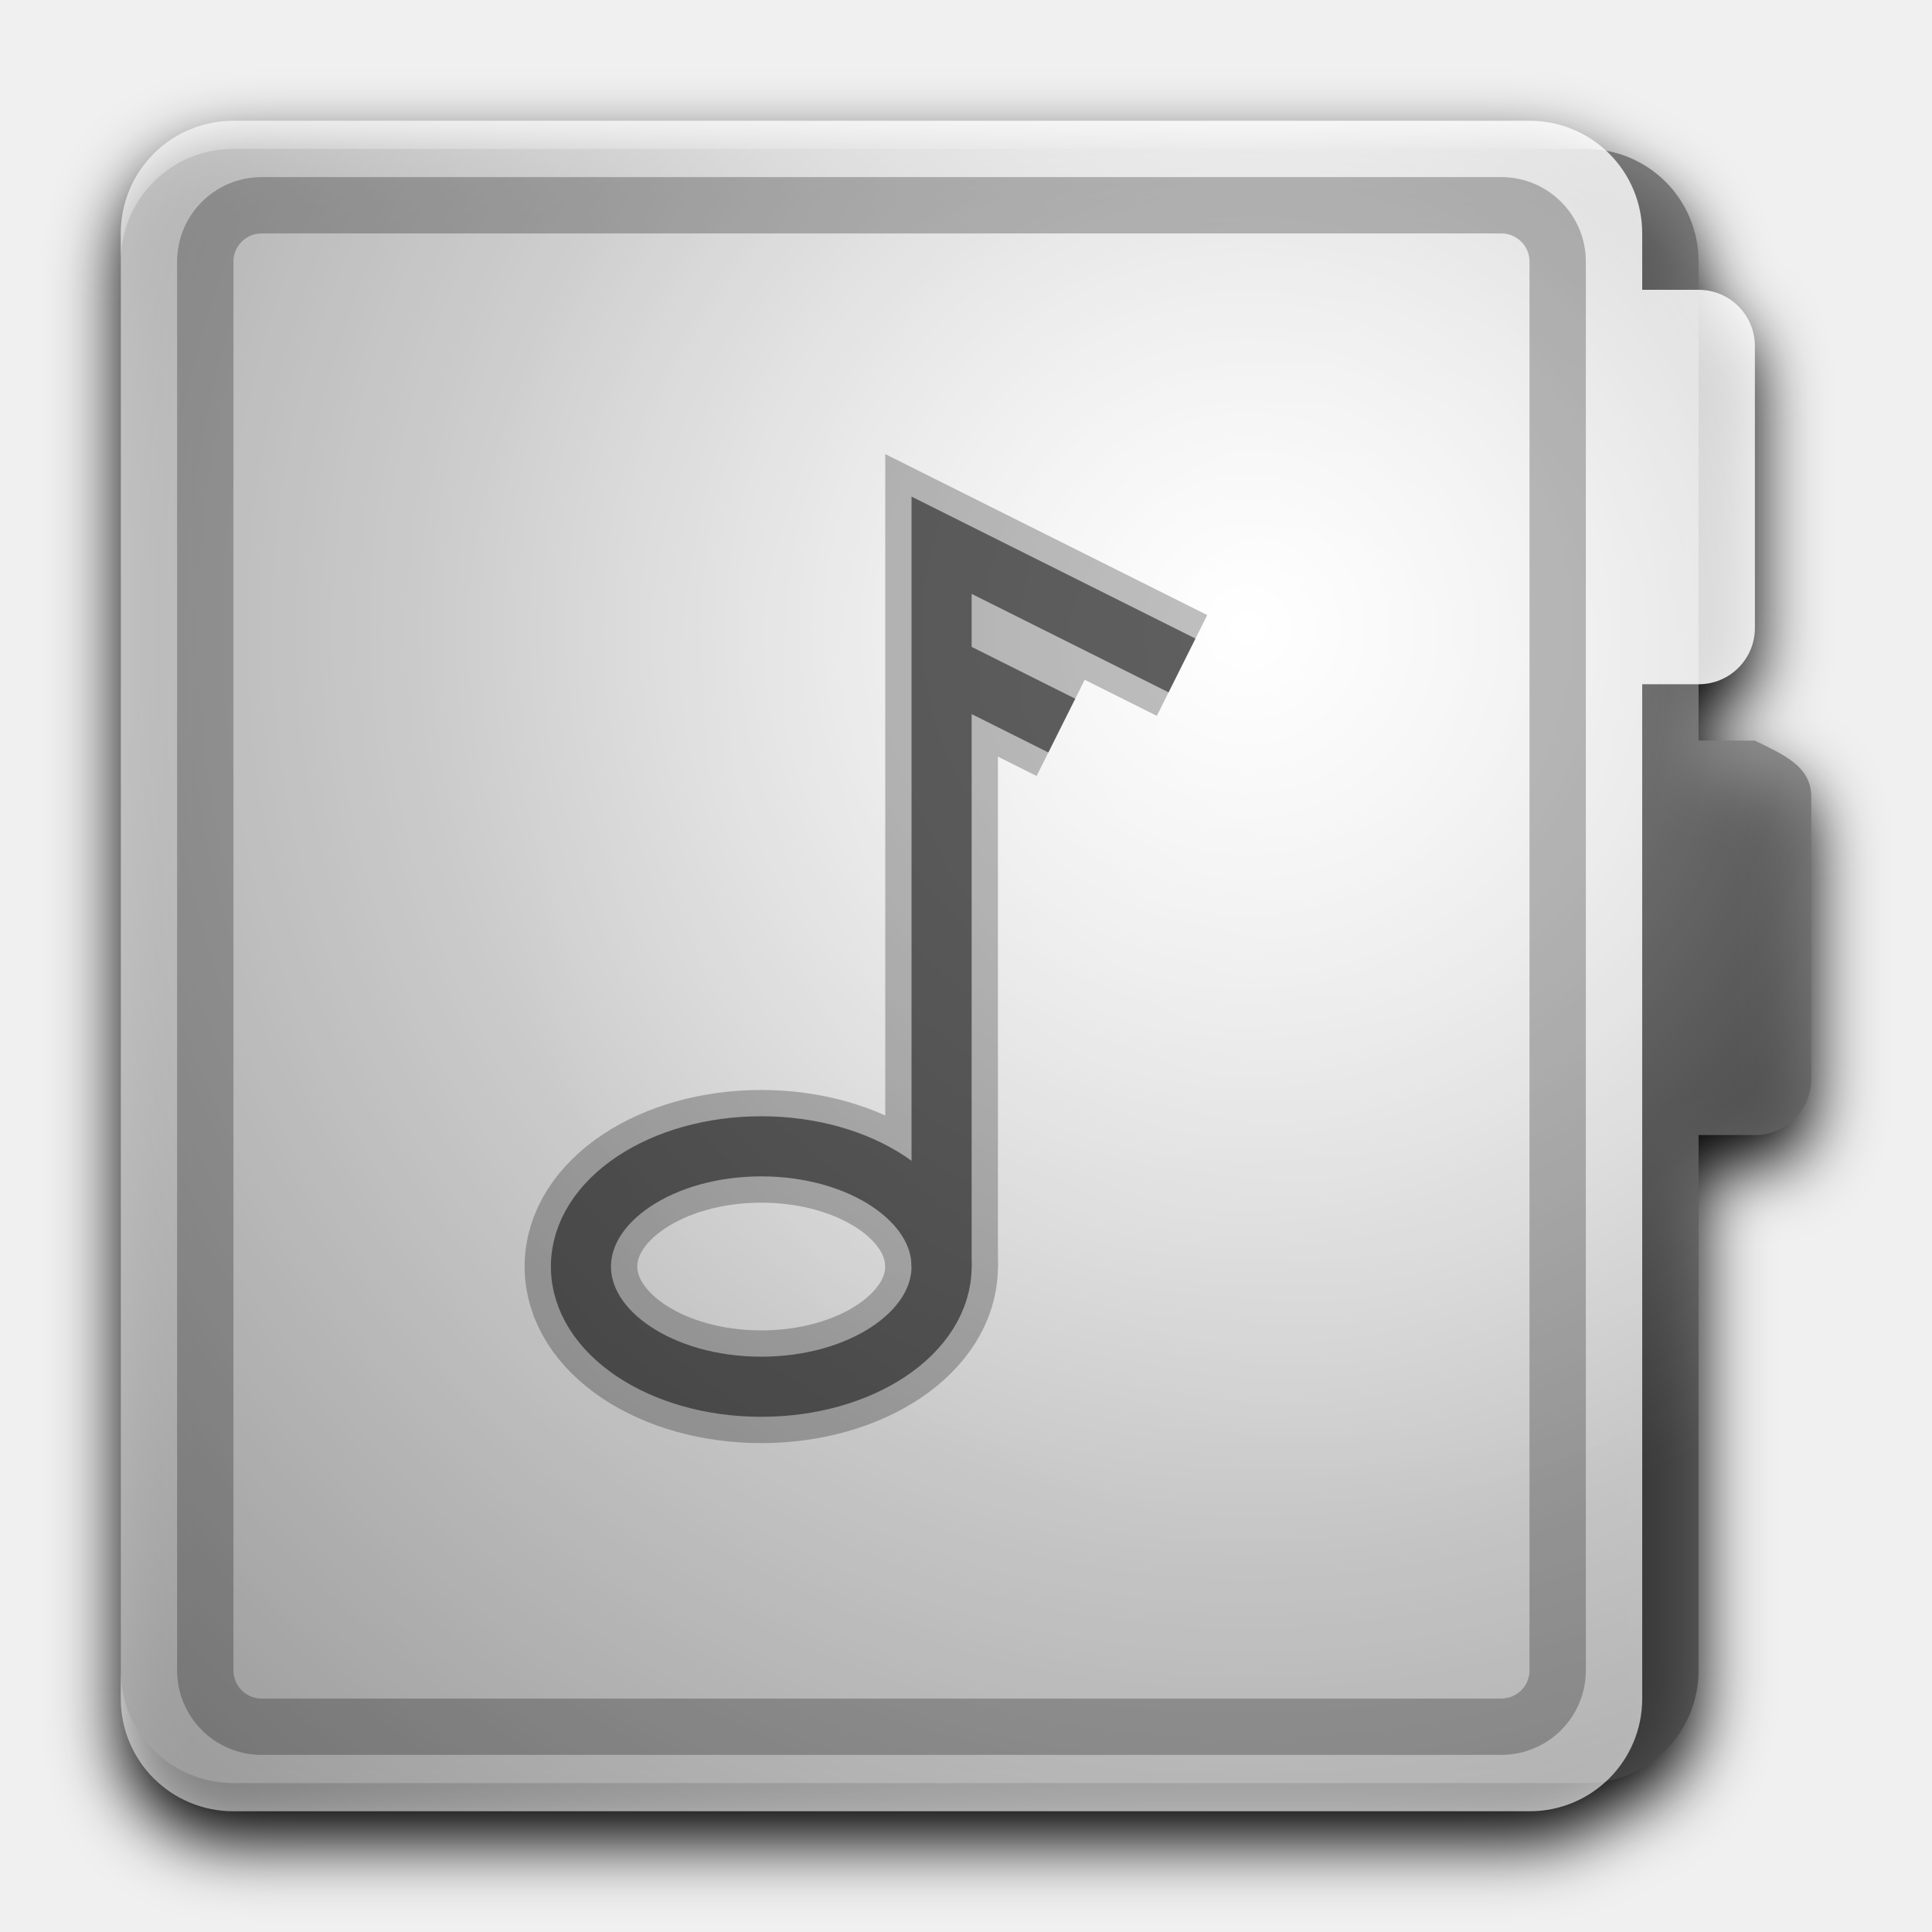
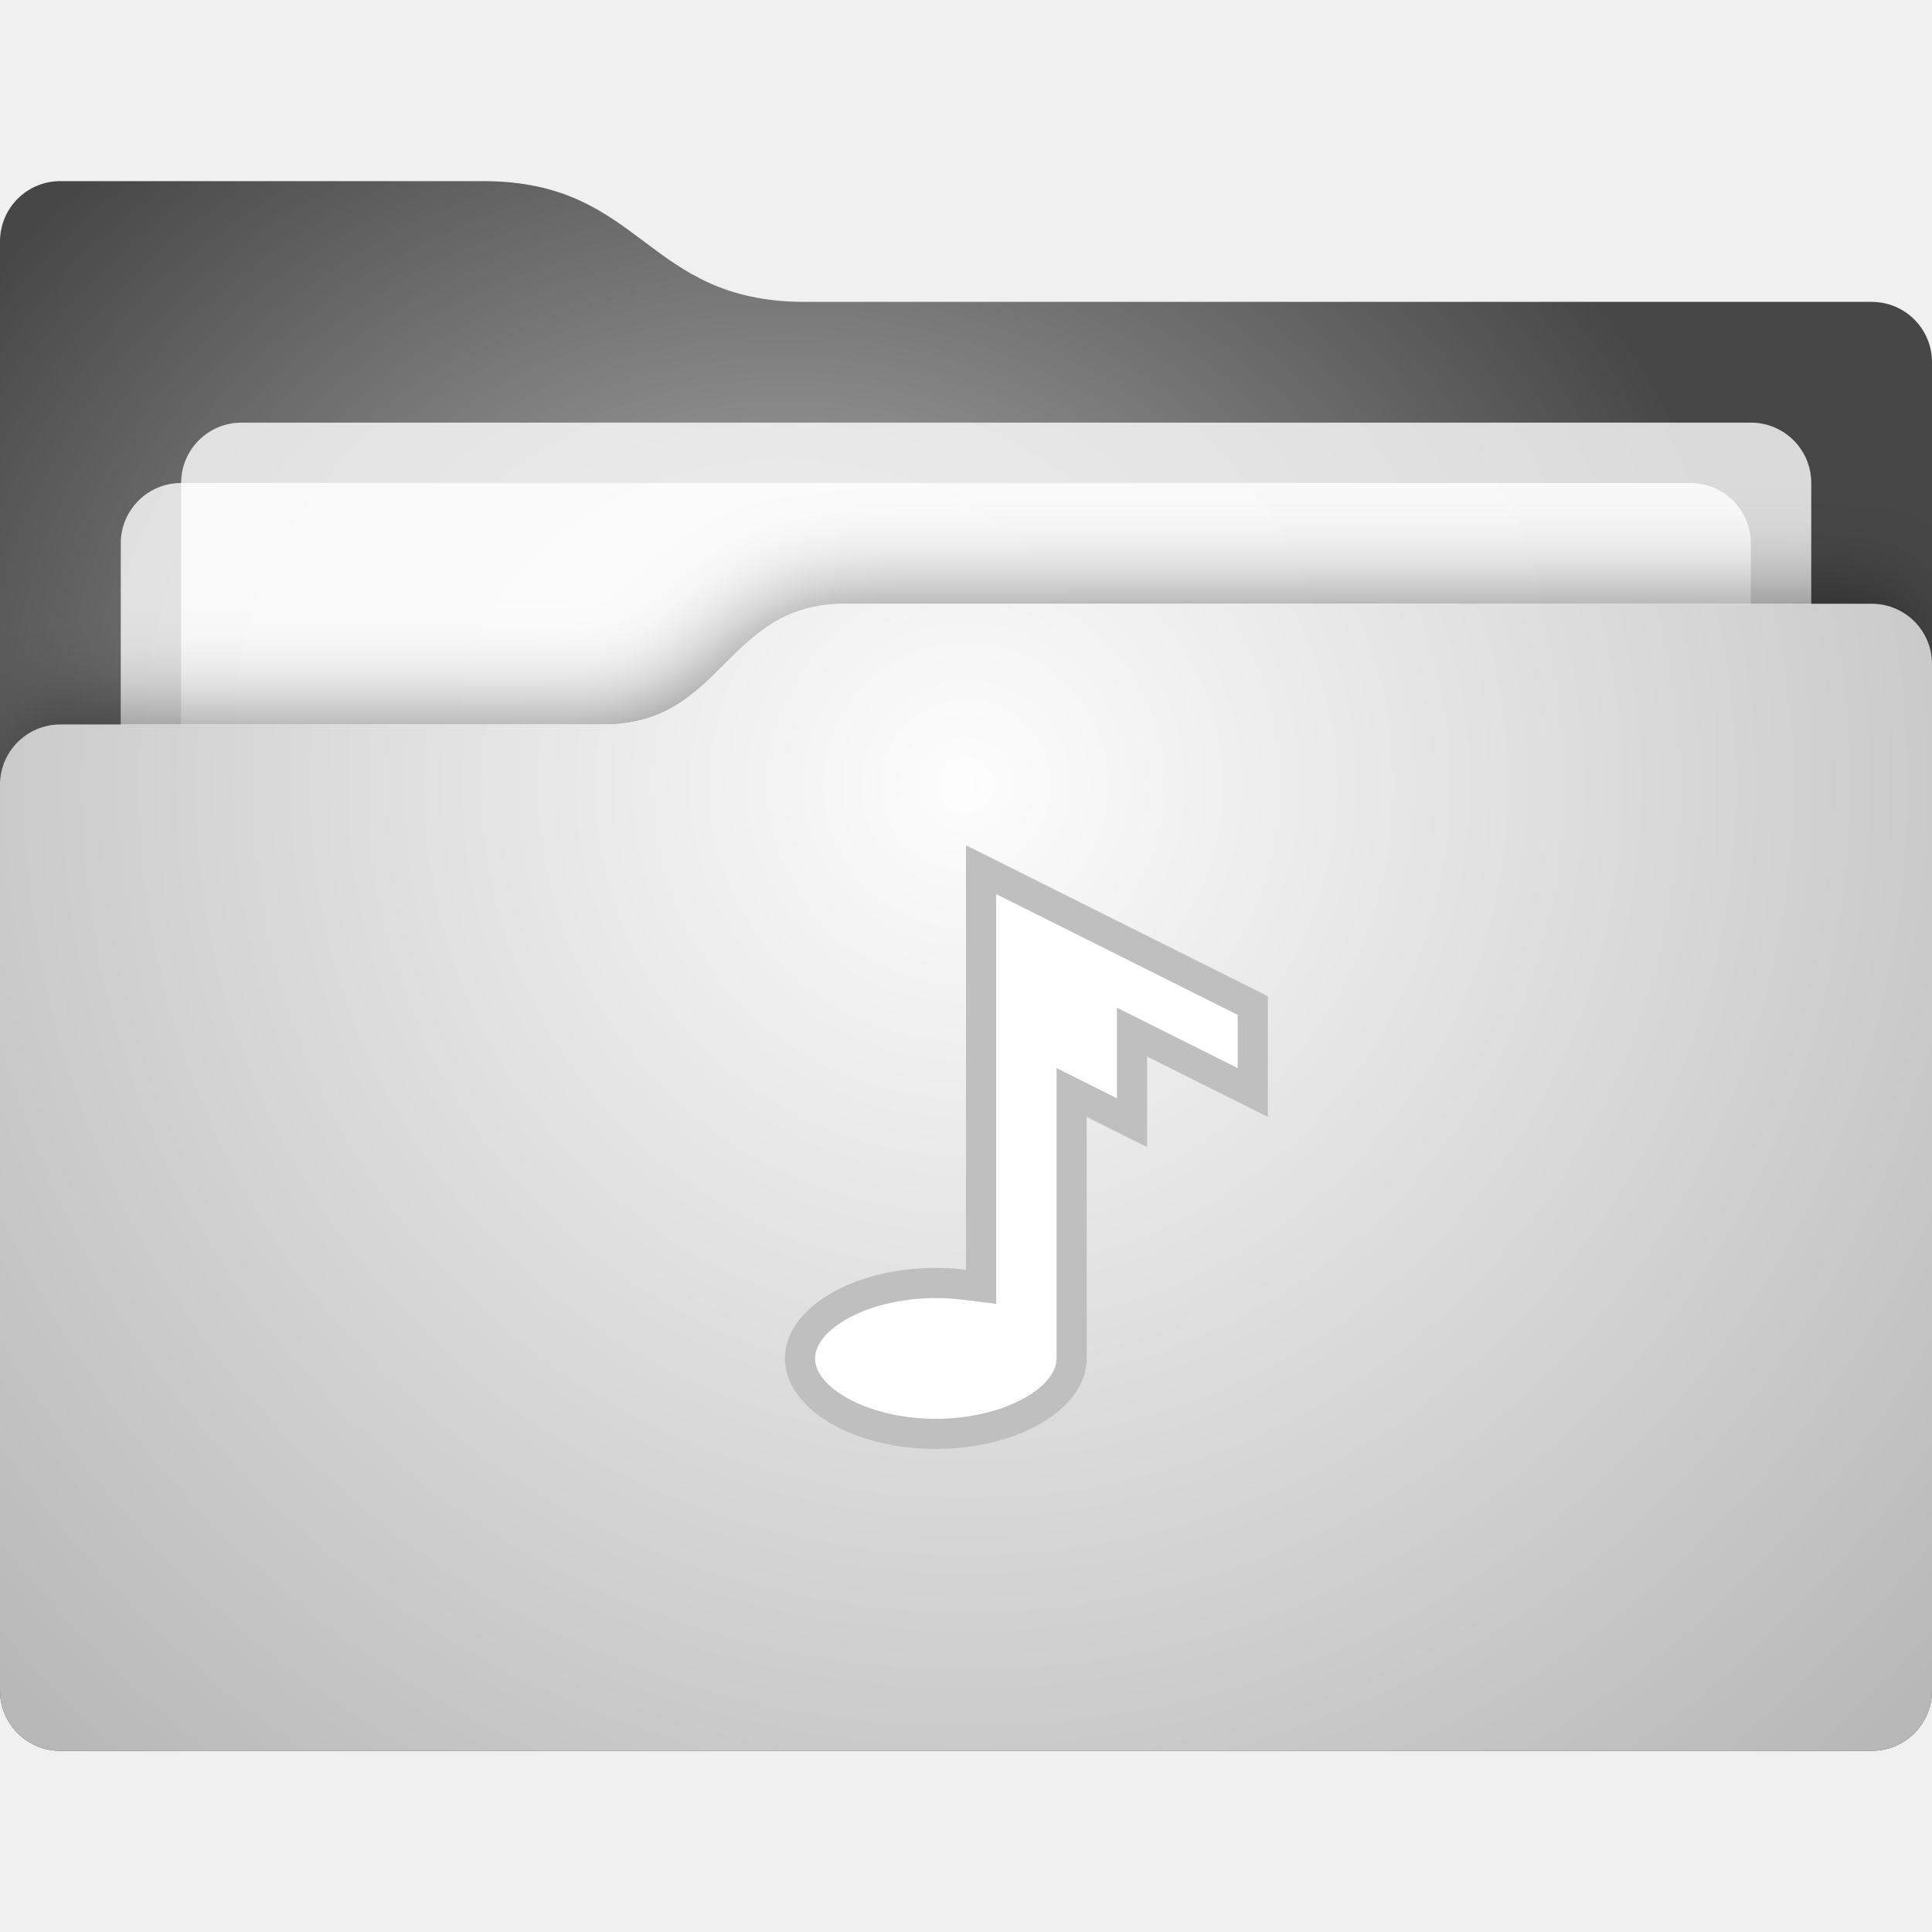
<svg xmlns="http://www.w3.org/2000/svg" xmlns:xlink="http://www.w3.org/1999/xlink" width="128" height="128" id="svg2" version="1.1">
  <defs id="defs4">
-     <linearGradient id="linearGradient4965">
-       <stop style="stop-color:#ffffff;stop-opacity:1;" offset="0" id="stop4967" />
-       <stop style="stop-color:#ffffff;stop-opacity:0.459;" offset="1" id="stop4969" />
+     <linearGradient id="linearGradient3785-6">
+       <stop style="stop-color:#ffffff;stop-opacity:1;" offset="0" id="stop3787-4" />
+       <stop style="stop-color:#d6d6d6;stop-opacity:1;" offset="1" id="stop3789-3" />
    </linearGradient>
-     <linearGradient id="linearGradient4787">
-       <stop style="stop-color:#ffffff;stop-opacity:1;" offset="0" id="stop4789" />
-       <stop style="stop-color:#ffffff;stop-opacity:0;" offset="1" id="stop4791" />
+     <linearGradient id="linearGradient3802-3">
+       <stop style="stop-color:#ffc475;stop-opacity:1;" offset="0" id="stop3804-4" />
+       <stop style="stop-color:#ff004a;stop-opacity:1;" offset="1" id="stop3806-1" />
    </linearGradient>
-     <linearGradient id="linearGradient4599">
-       <stop style="stop-color:#000000;stop-opacity:1;" offset="0" id="stop4601" />
-       <stop style="stop-color:#000000;stop-opacity:0;" offset="1" id="stop4603" />
+     <radialGradient xlink:href="#linearGradient3802-3" id="radialGradient3852" cx="153.6" cy="1046.224" fx="153.6" fy="1046.224" r="7.5" gradientTransform="matrix(1.666665,-3.5764157e-7,3.5147543e-7,1.599988,-101.0006,-626.5843)" gradientUnits="userSpaceOnUse" />
+     <linearGradient id="linearGradient3802-3-5">
+       <stop style="stop-color:#ffc475;stop-opacity:1;" offset="0" id="stop3804-4-7" />
+       <stop style="stop-color:#ff004a;stop-opacity:1;" offset="1" id="stop3806-1-0" />
    </linearGradient>
-     <linearGradient id="linearGradient4264">
-       <stop style="stop-color:#e7ad87;stop-opacity:1;" offset="0" id="stop4266" />
-       <stop style="stop-color:#ea7a2e;stop-opacity:1;" offset="1" id="stop4268" />
+     <linearGradient id="linearGradient3785-0-1">
+       <stop style="stop-color:#ffffff;stop-opacity:1;" offset="0" id="stop3787-7-8" />
+       <stop style="stop-color:#d6d6d6;stop-opacity:1;" offset="1" id="stop3789-1-7" />
    </linearGradient>
-     <linearGradient id="linearGradient4258">
-       <stop id="stop4260" offset="0" style="stop-color:#ff671d;stop-opacity:1;" />
-       <stop id="stop4262" offset="1" style="stop-color:#c95000;stop-opacity:1;" />
-     </linearGradient>
-     <linearGradient id="linearGradient4234">
-       <stop style="stop-color:#ca4200;stop-opacity:1;" offset="0" id="stop4236" />
-       <stop style="stop-color:#692a00;stop-opacity:1;" offset="1" id="stop4238" />
-     </linearGradient>
-     <linearGradient id="linearGradient4411">
-       <stop style="stop-color:#ffffff;stop-opacity:1;" offset="0" id="stop4413" />
-       <stop style="stop-color:#ffffff;stop-opacity:0;" offset="1" id="stop4415" />
-     </linearGradient>
-     <linearGradient id="linearGradient4303">
-       <stop style="stop-color:#ffffff;stop-opacity:1;" offset="0" id="stop4305" />
-       <stop style="stop-color:#ffffff;stop-opacity:0;" offset="1" id="stop4307" />
-     </linearGradient>
-     <linearGradient id="linearGradient4216">
-       <stop style="stop-color:#ffffff;stop-opacity:1;" offset="0" id="stop4218" />
-       <stop style="stop-color:#8d8d8d;stop-opacity:1;" offset="1" id="stop4220" />
-     </linearGradient>
-     <linearGradient id="linearGradient3881">
-       <stop style="stop-color:#c4edff;stop-opacity:1;" offset="0" id="stop3883" />
-       <stop style="stop-color:#508aa3;stop-opacity:1;" offset="1" id="stop3885" />
-     </linearGradient>
-     <marker orient="auto" refY="0.0" refX="0.0" id="EmptyTriangleOutM" style="overflow:visible">
-       <path id="path3949" d="M 5.77,0.0 L -2.88,5.0 L -2.88,-5.0 L 5.77,0.0 z " style="fill-rule:evenodd;fill:#FFFFFF;stroke:#000000;stroke-width:1.0pt" transform="scale(0.4) translate(-4.5,0)" />
-     </marker>
-     <marker orient="auto" refY="0.0" refX="0.0" id="EmptyTriangleOutS" style="overflow:visible">
-       <path id="path3952" d="M 5.77,0.0 L -2.88,5.0 L -2.88,-5.0 L 5.77,0.0 z " style="fill-rule:evenodd;fill:#FFFFFF;stroke:#000000;stroke-width:1.0pt" transform="scale(0.2) translate(-3.0,0)" />
-     </marker>
-     <marker orient="auto" refY="0.0" refX="0.0" id="EmptyTriangleInS" style="overflow:visible">
-       <path id="path3943" d="M 5.77,0.0 L -2.88,5.0 L -2.88,-5.0 L 5.77,0.0 z " style="fill-rule:evenodd;fill:#FFFFFF;stroke:#000000;stroke-width:1.0pt" transform="scale(-0.2) translate(-3.0,0)" />
-     </marker>
-     <marker orient="auto" refY="0.0" refX="0.0" id="DiamondSstart" style="overflow:visible">
-       <path id="path3880" d="M 0,-7.071 L -7.071,0 L 0,7.071 L 7.071,0 L 0,-7.071 z " style="fill-rule:evenodd;stroke:#000000;stroke-width:1.0pt" transform="scale(0.2) translate(6,0)" />
-     </marker>
-     <marker orient="auto" refY="0.0" refX="0.0" id="Arrow1Send" style="overflow:visible;">
-       <path id="path3801" d="M 0.0,0.0 L 5.0,-5.0 L -12.5,0.0 L 5.0,5.0 L 0.0,0.0 z " style="fill-rule:evenodd;stroke:#000000;stroke-width:1.0pt;" transform="scale(0.2) rotate(180) translate(6,0)" />
-     </marker>
-     <marker orient="auto" refY="0.0" refX="0.0" id="EmptyTriangleOutL" style="overflow:visible">
-       <path id="path3946" d="M 5.77,0.0 L -2.88,5.0 L -2.88,-5.0 L 5.77,0.0 z " style="fill-rule:evenodd;fill:#FFFFFF;stroke:#000000;stroke-width:1.0pt" transform="scale(0.8) translate(-6,0)" />
-     </marker>
-     <marker orient="auto" refY="0.0" refX="0.0" id="Arrow1Lend" style="overflow:visible;">
-       <path id="path3789" d="M 0.0,0.0 L 5.0,-5.0 L -12.5,0.0 L 5.0,5.0 L 0.0,0.0 z " style="fill-rule:evenodd;stroke:#000000;stroke-width:1.0pt;" transform="scale(0.8) rotate(180) translate(12.5,0)" />
-     </marker>
-     <marker orient="auto" refY="0.0" refX="0.0" id="TriangleOutL" style="overflow:visible">
-       <path id="path3928" d="M 5.77,0.0 L -2.88,5.0 L -2.88,-5.0 L 5.77,0.0 z " style="fill-rule:evenodd;stroke:#000000;stroke-width:1.0pt" transform="scale(0.8)" />
-     </marker>
-     <pattern xlink:href="#Strips1_1white-6" id="pattern5639-6" patternTransform="matrix(-0.03366901,24.01677,-23.93266,-0.03355108,0,924.3622)" />
-     <pattern id="Strips1_1white-6" patternTransform="translate(0,0) scale(10,10)" height="1" width="2" patternUnits="userSpaceOnUse">
-       <rect id="rect4893-2" height="2" width="1" y="-0.5" x="0" style="fill:white;stroke:none" />
-     </pattern>
-     <pattern xlink:href="#Strips1_1white-9" id="pattern5639-2" patternTransform="matrix(-0.03607394,25.73226,-25.64214,-0.0359476,-4.57143,919.7908)" />
-     <pattern id="Strips1_1white-9" patternTransform="translate(0,0) scale(10,10)" height="1" width="2" patternUnits="userSpaceOnUse">
-       <rect id="rect4893-4" height="2" width="1" y="-0.5" x="0" style="fill:white;stroke:none" />
-     </pattern>
-     <radialGradient xlink:href="#linearGradient3881-3" id="radialGradient3887-9" cx="56" cy="96" fx="56" fy="96" r="56" gradientUnits="userSpaceOnUse" />
-     <linearGradient id="linearGradient3881-3">
-       <stop style="stop-color:#72adc7;stop-opacity:1;" offset="0" id="stop3883-3" />
-       <stop style="stop-color:#104f6a;stop-opacity:1;" offset="1" id="stop3885-6" />
-     </linearGradient>
-     <radialGradient xlink:href="#linearGradient3881-3" id="radialGradient3967" cx="64" cy="980.362" fx="64" fy="980.362" r="48" gradientTransform="matrix(1,0,0,0.9166667,0,83.69685)" gradientUnits="userSpaceOnUse" />
-     <radialGradient xlink:href="#linearGradient3881" id="radialGradient3976" cx="46.435" cy="965.829" fx="46.435" fy="965.829" r="48" gradientTransform="matrix(1.680762,0.6302863,-0.5000005,1.333333,452.8687,-352.6777)" gradientUnits="userSpaceOnUse" />
-     <radialGradient xlink:href="#linearGradient3881-3-7" id="radialGradient3967-0" cx="64" cy="980.362" fx="64" fy="980.362" r="48" gradientTransform="matrix(1,0,0,0.9166667,0,83.69685)" gradientUnits="userSpaceOnUse" />
-     <linearGradient id="linearGradient3881-3-7">
-       <stop style="stop-color:#72adc7;stop-opacity:1;" offset="0" id="stop3883-3-8" />
-       <stop style="stop-color:#104f6a;stop-opacity:1;" offset="1" id="stop3885-6-5" />
-     </linearGradient>
-     <radialGradient xlink:href="#linearGradient3881-2" id="radialGradient3976-9" cx="46.435" cy="965.829" fx="46.435" fy="965.829" r="48" gradientTransform="matrix(1.680762,0.6302863,-0.5000005,1.333333,452.8687,-352.6777)" gradientUnits="userSpaceOnUse" />
-     <linearGradient id="linearGradient3881-2">
-       <stop style="stop-color:#c4edff;stop-opacity:1;" offset="0" id="stop3883-7" />
-       <stop style="stop-color:#508aa3;stop-opacity:1;" offset="1" id="stop3885-5" />
-     </linearGradient>
-     <radialGradient r="48" fy="980.362" fx="64" cy="980.362" cx="64" gradientTransform="matrix(1,0,0,0.9166667,0,83.69685)" gradientUnits="userSpaceOnUse" id="radialGradient3998" xlink:href="#linearGradient3881-3-7" />
-     <radialGradient xlink:href="#linearGradient4216-4" id="radialGradient4222-6" cx="45.358" cy="988.859" fx="45.358" fy="988.859" r="40" gradientTransform="matrix(1.232992,0.2054987,-0.2,1.2,183.8463,-217.59)" gradientUnits="userSpaceOnUse" />
-     <linearGradient id="linearGradient4216-4">
-       <stop style="stop-color:#ffffff;stop-opacity:1;" offset="0" id="stop4218-8" />
-       <stop style="stop-color:#c6c6c6;stop-opacity:1;" offset="1" id="stop4220-1" />
-     </linearGradient>
-     <radialGradient xlink:href="#linearGradient4216-1" id="radialGradient4222-4" cx="45.358" cy="988.859" fx="45.358" fy="988.859" r="40" gradientTransform="matrix(1.232992,0.2054987,-0.2,1.2,183.8463,-217.59)" gradientUnits="userSpaceOnUse" />
-     <linearGradient id="linearGradient4216-1">
-       <stop style="stop-color:#ffffff;stop-opacity:1;" offset="0" id="stop4218-0" />
-       <stop style="stop-color:#c6c6c6;stop-opacity:1;" offset="1" id="stop4220-9" />
-     </linearGradient>
-     <linearGradient xlink:href="#linearGradient4303" id="linearGradient4309" x1="64" y1="16" x2="64" y2="48" gradientUnits="userSpaceOnUse" />
-     <linearGradient xlink:href="#linearGradient4303-8" id="linearGradient4309-4" x1="64" y1="16" x2="64" y2="48" gradientUnits="userSpaceOnUse" />
-     <linearGradient id="linearGradient4303-8">
-       <stop style="stop-color:#ffffff;stop-opacity:1;" offset="0" id="stop4305-9" />
-       <stop style="stop-color:#ffffff;stop-opacity:0;" offset="1" id="stop4307-0" />
-     </linearGradient>
-     <linearGradient gradientTransform="translate(-128,-1050.362)" y2="32" x2="64" y1="16" x1="64" gradientUnits="userSpaceOnUse" id="linearGradient4326" xlink:href="#linearGradient4303-8" />
-     <radialGradient xlink:href="#linearGradient3881-3-3" id="radialGradient3939-3" cx="60.683" cy="970.265" fx="60.683" fy="970.265" r="56" gradientUnits="userSpaceOnUse" gradientTransform="matrix(1.230997,0.8689392,-0.857143,1.214286,828.9554,-266.5469)" />
-     <linearGradient id="linearGradient3881-3-3">
-       <stop style="stop-color:#72adc7;stop-opacity:1;" offset="0" id="stop3883-3-1" />
-       <stop style="stop-color:#104f6a;stop-opacity:1;" offset="1" id="stop3885-6-51" />
-     </linearGradient>
-     <linearGradient xlink:href="#linearGradient4411" id="linearGradient4417" x1="32" y1="0" x2="80" y2="120" gradientUnits="userSpaceOnUse" />
-     <radialGradient xlink:href="#linearGradient3881-3-2" id="radialGradient3939-9" cx="60.683" cy="970.265" fx="60.683" fy="970.265" r="56" gradientUnits="userSpaceOnUse" gradientTransform="matrix(1.230997,0.8689392,-0.857143,1.214286,828.9554,-266.5469)" />
-     <linearGradient id="linearGradient3881-3-2">
-       <stop style="stop-color:#72adc7;stop-opacity:1;" offset="0" id="stop3883-3-12" />
-       <stop style="stop-color:#104f6a;stop-opacity:1;" offset="1" id="stop3885-6-50" />
-     </linearGradient>
-     <radialGradient r="56" fy="970.265" fx="60.683" cy="970.265" cx="60.683" gradientTransform="matrix(1.230997,0.8689392,-0.857143,1.214286,828.9554,-266.5469)" gradientUnits="userSpaceOnUse" id="radialGradient4564" xlink:href="#linearGradient3881-3-2" />
-     <radialGradient xlink:href="#linearGradient4216-6" id="radialGradient4299-0" cx="56" cy="66" fx="56" fy="66" r="40" gradientTransform="matrix(1,0,0,0.75,0,14.5)" gradientUnits="userSpaceOnUse" />
-     <linearGradient id="linearGradient4216-6">
-       <stop style="stop-color:#8f8f8f;stop-opacity:1;" offset="0" id="stop4218-6" />
-       <stop style="stop-color:#ffffff;stop-opacity:1;" offset="1" id="stop4220-7" />
-     </linearGradient>
-     <radialGradient xlink:href="#linearGradient3881-3-3" id="radialGradient4634" cx="56.283" cy="982.089" fx="56.283" fy="982.089" r="40.5" gradientTransform="matrix(1.136244,0.6817469,-0.5925926,0.9876541,576.0271,-21.9727)" gradientUnits="userSpaceOnUse" />
-     <radialGradient xlink:href="#linearGradient4216-42" id="radialGradient4222-3" cx="45.358" cy="988.859" fx="45.358" fy="988.859" r="40" gradientTransform="matrix(2.349805,1.097007,-1.968168,4.215845,1883.66,-3242.273)" gradientUnits="userSpaceOnUse" />
-     <linearGradient id="linearGradient4216-42">
-       <stop style="stop-color:#3c3c3c;stop-opacity:1;" offset="0" id="stop4218-69" />
-       <stop style="stop-color:#b6b6b6;stop-opacity:1;" offset="1" id="stop4220-10" />
-     </linearGradient>
-     <radialGradient xlink:href="#linearGradient4234-5" id="radialGradient4256-7" cx="54.874" cy="1032.754" fx="54.874" fy="1032.754" r="60" gradientTransform="matrix(0.8204128,0.9742413,-1.266667,1.066666,1295.136,-142.702)" gradientUnits="userSpaceOnUse" />
-     <linearGradient id="linearGradient4234-5">
-       <stop style="stop-color:#ca4200;stop-opacity:1;" offset="0" id="stop4236-6" />
-       <stop style="stop-color:#692a00;stop-opacity:1;" offset="1" id="stop4238-8" />
-     </linearGradient>
-     <radialGradient xlink:href="#linearGradient4258-1" id="radialGradient4248-4" cx="72" cy="104" fx="72" fy="104" r="12" gradientUnits="userSpaceOnUse" />
-     <linearGradient id="linearGradient4258-1">
-       <stop id="stop4260-1" offset="0" style="stop-color:#ff671d;stop-opacity:1;" />
-       <stop id="stop4262-9" offset="1" style="stop-color:#c95000;stop-opacity:1;" />
-     </linearGradient>
-     <linearGradient id="linearGradient4303-8-2">
-       <stop style="stop-color:#ffffff;stop-opacity:1;" offset="0" id="stop4305-9-5" />
-       <stop style="stop-color:#ffffff;stop-opacity:0;" offset="1" id="stop4307-0-8" />
-     </linearGradient>
-     <linearGradient id="linearGradient4258-8">
-       <stop id="stop4260-2" offset="0" style="stop-color:#ff671d;stop-opacity:1;" />
-       <stop id="stop4262-3" offset="1" style="stop-color:#c95000;stop-opacity:1;" />
-     </linearGradient>
-     <linearGradient id="linearGradient4452">
-       <stop style="stop-color:#ffffff;stop-opacity:1;" offset="0" id="stop4454" />
-       <stop style="stop-color:#ffffff;stop-opacity:0;" offset="1" id="stop4456" />
-     </linearGradient>
-     <linearGradient id="linearGradient4234-0">
-       <stop style="stop-color:#ca4200;stop-opacity:1;" offset="0" id="stop4236-7" />
-       <stop style="stop-color:#692a00;stop-opacity:1;" offset="1" id="stop4238-4" />
-     </linearGradient>
-     <radialGradient xlink:href="#linearGradient4216-42" id="radialGradient4575" cx="92" cy="971.44" fx="92" fy="971.44" r="48.5" gradientTransform="matrix(2.091963,0.7194646,-1.060488,3.083544,927.7777,-2099.177)" gradientUnits="userSpaceOnUse" />
-     <radialGradient xlink:href="#linearGradient4216-6" id="radialGradient4583" cx="141.558" cy="1024.806" fx="141.558" fy="1024.806" r="46.5" gradientTransform="matrix(1.279901,-1.599876,1.975307,1.580245,-2111.728,-359.8023)" gradientUnits="userSpaceOnUse" />
-     <linearGradient xlink:href="#linearGradient4599" id="linearGradient4605" x1="0" y1="136" x2="56" y2="24" gradientUnits="userSpaceOnUse" gradientTransform="matrix(0.9299277,0,0,0.9299277,4.484628,921.5758)" />
-     <radialGradient xlink:href="#linearGradient4216-6-3" id="radialGradient4583-9" cx="141.558" cy="1024.806" fx="141.558" fy="1024.806" r="46.5" gradientTransform="matrix(1.376344,-1.720431,2.124151,1.69932,-2275.674,-453.5709)" gradientUnits="userSpaceOnUse" />
-     <linearGradient id="linearGradient4216-6-3">
-       <stop style="stop-color:#8f8f8f;stop-opacity:1;" offset="0" id="stop4218-6-7" />
-       <stop style="stop-color:#ffffff;stop-opacity:1;" offset="1" id="stop4220-7-7" />
-     </linearGradient>
-     <radialGradient xlink:href="#linearGradient4787" id="radialGradient4793" cx="84" cy="980.121" fx="84" fy="980.121" r="44.291" gradientTransform="matrix(1.34375,0.6718739,-0.6718743,1.343751,628.242,-403.5442)" gradientUnits="userSpaceOnUse" />
-     <linearGradient id="linearGradient4787-0">
-       <stop style="stop-color:#ffffff;stop-opacity:1;" offset="0" id="stop4789-9" />
-       <stop style="stop-color:#ffffff;stop-opacity:0;" offset="1" id="stop4791-3" />
-     </linearGradient>
-     <linearGradient id="linearGradient4216-6-9">
-       <stop style="stop-color:#8f8f8f;stop-opacity:1;" offset="0" id="stop4218-6-0" />
-       <stop style="stop-color:#ffffff;stop-opacity:1;" offset="1" id="stop4220-7-9" />
-     </linearGradient>
-     <radialGradient xlink:href="#linearGradient4216-42-6" id="radialGradient4575-7" cx="92" cy="971.44" fx="92" fy="971.44" r="48.5" gradientTransform="matrix(2.249597,0.773678,-1.140398,3.315897,992.8655,-2324.011)" gradientUnits="userSpaceOnUse" />
+     <clipPath clipPathUnits="userSpaceOnUse" id="clipPath4405">
+       <path id="path4407" style="opacity:0.8;fill:#888a85;fill-opacity:1;stroke:none;stroke-width:0.417;stroke-miterlimit:4;stroke-dasharray:none" d="m 4,936.362 c -2.216,0 -4,1.784 -4,4 v 8 28 c 0,-2.216 1.784,-4 4,-4 H 22.666 25.334 40 c 8,0 8,-8 16,-8 h 68 c 2.216,0 4,1.784 4,4 v -20 c 0,-2.216 -1.784,-4 -4,-4 H 53.334 c -10.667,0 -10.667,-8 -21.334,-8 z" />
+     </clipPath>
+     <clipPath clipPathUnits="userSpaceOnUse" id="clipPath4405-3">
+       <path id="path4407-6" style="opacity:0.8;fill:#888a85;fill-opacity:1;stroke:none;stroke-width:0.417;stroke-miterlimit:4;stroke-dasharray:none" d="m 4,936.362 c -2.216,0 -4,1.784 -4,4 v 8 28 c 0,-2.216 1.784,-4 4,-4 H 22.666 25.334 40 c 8,0 8,-8 16,-8 h 68 c 2.216,0 4,1.784 4,4 v -20 c 0,-2.216 -1.784,-4 -4,-4 H 53.334 c -10.667,0 -10.667,-8 -21.334,-8 z" />
+     </clipPath>
+     <clipPath clipPathUnits="userSpaceOnUse" id="clipPath4122">
+       <path id="path4124" style="opacity:1;fill:#ad7fa8;stroke:none;stroke-width:2;stroke-linecap:round;stroke-linejoin:round" d="m 47,61 a 2,2 0 0 0 -2,2 2,2 0 0 0 2,2 2,2 0 0 0 2,-2 2,2 0 0 0 -2,-2 z m 17,0 A 19,19 0 0 0 45,80 19,19 0 0 0 64,99 19,19 0 0 0 83,80 19,19 0 0 0 64,61 Z m 17,0 a 2,2 0 0 0 -2,2 2,2 0 0 0 2,2 2,2 0 0 0 2,-2 2,2 0 0 0 -2,-2 z M 64,66 A 14,14 0 0 1 78,80 14,14 0 0 1 64,94 14,14 0 0 1 50,80 14,14 0 0 1 64,66 Z m 0,5 a 9,9 0 0 0 -9,9 9,9 0 0 0 9,9 9,9 0 0 0 9,-9 9,9 0 0 0 -9,-9 z M 47,95 a 2,2 0 0 0 -2,2 2,2 0 0 0 2,2 2,2 0 0 0 2,-2 2,2 0 0 0 -2,-2 z m 34,0 a 2,2 0 0 0 -2,2 2,2 0 0 0 2,2 2,2 0 0 0 2,-2 2,2 0 0 0 -2,-2 z" />
+     </clipPath>
+     <radialGradient xlink:href="#linearGradient4216-42-6" id="radialGradient9700" cx="52" cy="968.67" fx="52" fy="968.67" r="64" gradientTransform="matrix(1,0,0,0.8125003,0,185.3177)" gradientUnits="userSpaceOnUse" />
    <linearGradient id="linearGradient4216-42-6">
      <stop style="stop-color:#b3b3b3;stop-opacity:1;" offset="0" id="stop4218-69-8" />
      <stop style="stop-color:#474747;stop-opacity:1;" offset="1" id="stop4220-10-1" />
    </linearGradient>
-     <radialGradient xlink:href="#linearGradient4787-0" id="radialGradient4886" gradientUnits="userSpaceOnUse" gradientTransform="matrix(1.34375,0.6718739,-0.6718743,1.343751,628.242,-403.5441)" cx="84" cy="980.121" fx="84" fy="980.121" r="44.291" />
-     <linearGradient xlink:href="#linearGradient4216-42-6" id="linearGradient4913" x1="18.434" y1="979.231" x2="109.566" y2="979.231" gradientUnits="userSpaceOnUse" />
-     <radialGradient xlink:href="#linearGradient4216-42-6" id="radialGradient4963" cx="88" cy="968.362" fx="88" fy="968.362" r="61" gradientTransform="matrix(0.9333333,0,0,0.9333333,4.266667,65.89065)" gradientUnits="userSpaceOnUse" />
-     <radialGradient xlink:href="#linearGradient4965" id="radialGradient4971" cx="84" cy="40.787" fx="84" fy="40.787" r="59" gradientTransform="matrix(1.056396,1.578479,-1.581607,1.058489,58.43829,790.1975)" gradientUnits="userSpaceOnUse" />
-     <radialGradient xlink:href="#linearGradient4965-8" id="radialGradient4971-2" cx="84" cy="40.787" fx="84" fy="40.787" r="59" gradientTransform="matrix(1.131852,1.691227,-1.694579,1.134096,58.04102,776.0429)" gradientUnits="userSpaceOnUse" />
-     <linearGradient id="linearGradient4965-8">
-       <stop style="stop-color:#ffffff;stop-opacity:1;" offset="0" id="stop4967-0" />
-       <stop style="stop-color:#ffffff;stop-opacity:0;" offset="1" id="stop4969-7" />
+     <clipPath clipPathUnits="userSpaceOnUse" id="clipPath4405-36">
+       <path id="path4407-7" style="opacity:0.8;fill:#888a85;fill-opacity:1;stroke:none;stroke-width:0.417;stroke-miterlimit:4;stroke-dasharray:none" d="m 4,936.362 c -2.216,0 -4,1.784 -4,4 v 8 28 c 0,-2.216 1.784,-4 4,-4 H 22.666 25.334 40 c 8,0 8,-8 16,-8 h 68 c 2.216,0 4,1.784 4,4 v -20 c 0,-2.216 -1.784,-4 -4,-4 H 53.334 c -10.667,0 -10.667,-8 -21.334,-8 z" />
+     </clipPath>
+     <filter style="color-interpolation-filters:sRGB" id="filter4275" x="-0.06" y="-0.101" width="1.12" height="1.201">
+       <feGaussianBlur stdDeviation="3.188" id="feGaussianBlur4277" />
+     </filter>
+     <radialGradient xlink:href="#linearGradient1685" id="radialGradient2626" cx="72.521" cy="998.115" fx="72.521" fy="998.115" r="64" gradientTransform="matrix(1.4375,0,-2.6475526e-5,1.437502,-40.22286,-458.4303)" gradientUnits="userSpaceOnUse" />
+     <linearGradient id="linearGradient1685">
+       <stop style="stop-color:#fdfdfd;stop-opacity:1" offset="0" id="stop1681" />
+       <stop style="stop-color:#b4b4b4;stop-opacity:1" offset="1" id="stop1683" />
    </linearGradient>
-     <radialGradient xlink:href="#linearGradient4216-42-6-2" id="radialGradient4963-8" cx="88" cy="968.362" fx="88" fy="968.362" r="61" gradientTransform="translate(0,-1.6202659e-4)" gradientUnits="userSpaceOnUse" />
-     <linearGradient id="linearGradient4216-42-6-2">
-       <stop style="stop-color:#b3b3b3;stop-opacity:1;" offset="0" id="stop4218-69-8-7" />
-       <stop style="stop-color:#474747;stop-opacity:1;" offset="1" id="stop4220-10-1-9" />
-     </linearGradient>
-     <radialGradient r="61" fy="968.362" fx="88" cy="968.362" cx="88" gradientTransform="translate(0,-924.3623)" gradientUnits="userSpaceOnUse" id="radialGradient4993" xlink:href="#linearGradient4216-42-6-2" />
-     <radialGradient xlink:href="#linearGradient4216-42-6-4" id="radialGradient4963-2" cx="88" cy="968.362" fx="88" fy="968.362" r="61" gradientTransform="translate(0,-1.6202659e-4)" gradientUnits="userSpaceOnUse" />
-     <linearGradient id="linearGradient4216-42-6-4">
-       <stop style="stop-color:#b3b3b3;stop-opacity:1;" offset="0" id="stop4218-69-8-5" />
-       <stop style="stop-color:#474747;stop-opacity:1;" offset="1" id="stop4220-10-1-2" />
-     </linearGradient>
-     <filter color-interpolation-filters="sRGB" id="filter4223">
-       <feGaussianBlur stdDeviation="2.24" id="feGaussianBlur4225" />
-     </filter>
-     <linearGradient id="linearGradient5894">
-       <stop id="stop5896" offset="0" style="stop-color:#373737;stop-opacity:1;" />
-       <stop style="stop-color:#5d5d5d;stop-opacity:1;" offset="0.062" id="stop5908" />
-       <stop style="stop-color:#848484;stop-opacity:1;" offset="0.125" id="stop5906" />
-       <stop style="stop-color:#d1d1d1;stop-opacity:1;" offset="0.25" id="stop5904" />
-       <stop style="stop-color:#a6a6a6;stop-opacity:1;" offset="0.5" id="stop5902" />
-       <stop id="stop5898" offset="1" style="stop-color:#d2d2d2;stop-opacity:1;" />
-     </linearGradient>
-     <linearGradient id="linearGradient4884">
-       <stop id="stop4886" offset="0" style="stop-color:#373737;stop-opacity:1;" />
-       <stop style="stop-color:#5d5d5d;stop-opacity:1;" offset="0.062" id="stop4888" />
-       <stop style="stop-color:#848484;stop-opacity:1;" offset="0.125" id="stop4890" />
-       <stop style="stop-color:#d1d1d1;stop-opacity:1;" offset="0.25" id="stop4892" />
-       <stop style="stop-color:#a6a6a6;stop-opacity:1;" offset="0.5" id="stop4894" />
-       <stop id="stop4896" offset="1" style="stop-color:#d2d2d2;stop-opacity:1;" />
-     </linearGradient>
+     <radialGradient xlink:href="#linearGradient4216-42-6" id="radialGradient10223" cx="156" cy="999.208" fx="156" fy="999.208" r="16" gradientTransform="matrix(1,0,0,0.8125006,0,188.5048)" gradientUnits="userSpaceOnUse" />
+     <radialGradient xlink:href="#linearGradient1685" id="radialGradient20975" gradientUnits="userSpaceOnUse" gradientTransform="matrix(1.53125,0,0,1.531251,-82.875,887.817)" cx="156" cy="76.111" fx="156" fy="76.111" r="16" />
+     <radialGradient xlink:href="#linearGradient1685" id="radialGradient4484" cx="156" cy="76.111" fx="156" fy="76.111" r="16" gradientTransform="matrix(1.53125,0,0,1.531251,-82.875,887.817)" gradientUnits="userSpaceOnUse" />
+     <radialGradient xlink:href="#linearGradient1685" id="radialGradient21498" cx="156" cy="76.111" fx="156" fy="76.111" r="16" gradientTransform="matrix(1.53125,0,0,1.531251,-82.875,887.817)" gradientUnits="userSpaceOnUse" />
+     <radialGradient xlink:href="#linearGradient1685" id="radialGradient21526" gradientUnits="userSpaceOnUse" gradientTransform="matrix(1.53125,0,0,1.531251,-82.875,887.817)" cx="156" cy="76.111" fx="156" fy="76.111" r="16" />
  </defs>
  <g id="layer1" transform="translate(0,-924.3622)">
-     <g id="g3176">
-       <path id="rect4029" transform="translate(0,924.3622)" d="m 147,112 c -1.108,0 -2,0.892 -2,2 l 0,12 c 0,1.108 0.892,2 2,2 l 10,0 c 1.108,0 2,-0.892 2,-2 l 0,-7.281 c 0.597,-0.345 1,-0.977 1,-1.719 l 0,-2 c 0,-0.816 -0.49,-1.501 -1.188,-1.812 C 158.501,112.49 157.816,112 157,112 z" style="fill:#4d4d4d;fill-opacity:1;stroke:none" />
-       <path id="rect4016" transform="translate(0,924.3622)" d="m 147,113 c -0.554,0 -1,0.446 -1,1 l 0,12 c 0,0.554 0.446,1 1,1 l 10,0 c 0.554,0 1,-0.446 1,-1 l 0,-8 c 0.554,0 1,-0.446 1,-1 l 0,-2 c 0,-0.554 -0.446,-1 -1,-1 0,-0.554 -0.446,-1 -1,-1 z" style="fill:#e6e6e6;fill-opacity:1;stroke:none" />
-       <path id="rect4018" transform="translate(0,924.3622)" d="m 148,114 c -0.554,0 -1,0.446 -1,1 l 0,10 c 0,0.554 0.446,1 1,1 l 8,0 c 0.554,0 1,-0.446 1,-1 l 0,-10 c 0,-0.554 -0.446,-1 -1,-1 z m 1,1 6,0 c 0.554,0 1,0.446 1,1 l 0,8 c 0,0.554 -0.446,1 -1,1 l -6,0 c -0.554,0 -1,-0.446 -1,-1 l 0,-8 c 0,-0.554 0.446,-1 1,-1 z" style="fill:#b3b3b3;fill-opacity:1;stroke:none" />
+     <g id="g20662">
+       <path style="fill:#474747;fill-opacity:1;stroke:none" d="m 144,1037.362 v 1 6 h 16 v -6 h -12 v -1 z" id="back16" />
+       <rect style="fill:#ffffff;fill-opacity:1;stroke:none" id="paper16" width="14" height="5" x="145" y="1039.362" />
+       <path style="fill:#b7b7b7;fill-opacity:1;stroke:none" d="m 148,1041.362 v 1 h -4 v 8 h 16 v -9 z" id="front16" />
    </g>
-     <path style="fill:#000000;fill-opacity:1;stroke:none;filter:url(#filter4223)" d="M 15.469,934.362 C 11.332,934.362 8,937.694 8,941.831 l 0,1.875 0,93.312 0,1.875 c 0,4.136 3.332,7.469 7.469,7.469 l 85.875,0 c 1.974,0 3.761,-0.757 5.094,-2 3.473,-0.644 6.094,-3.679 6.094,-7.344 l 0,-35.469 3.75,0 c 2.068,0 3.719,-1.65 3.719,-3.719 l 0,-18.656 c 0,-2.068 -1.869,-2.825 -3.719,-3.75 l -3.75,0 0,-3.719 c 2.068,0 3.75,-1.682 3.75,-3.75 l 0,-18.656 c 0,-2.068 -1.682,-3.75 -3.75,-3.75 l 0,-1.844 c 0,-3.665 -2.621,-6.7 -6.094,-7.344 -1.333,-1.243 -3.119,-2 -5.094,-2 l -85.875,0 z" id="rect4915-3-3" />
-     <path style="opacity:0.8;fill:url(#radialGradient4963);fill-opacity:1;stroke:none" d="M 15.467,934.229 C 11.33,934.229 8,937.559 8,941.696 l 0,93.333 c 0,4.136 3.33,7.467 7.467,7.467 l 89.6,0 c 4.137,0 7.467,-3.33 7.467,-7.467 l 0,-35.467 3.733,0 c 2.068,0 3.733,-1.665 3.733,-3.733 l 0,-18.667 c 0,-2.068 -1.883,-2.808 -3.733,-3.733 l -3.733,0 0,-31.733 c 0,-4.137 -3.33,-7.467 -7.467,-7.467 z" id="rect4915-3" />
-     <path style="fill:url(#radialGradient4971);fill-opacity:1;stroke:none" d="M 15.467,932.362 C 11.33,932.362 8,935.692 8,939.829 l 0,97.067 c 0,4.136 3.33,7.467 7.467,7.467 l 85.867,0 c 4.137,0 7.467,-3.33 7.467,-7.467 l 0,-67.2 3.733,0 c 2.068,0 3.733,-1.665 3.733,-3.733 l 0,-18.667 c 0,-2.068 -1.665,-3.733 -3.733,-3.733 l -3.733,0 0,-3.733 c 0,-4.137 -3.33,-7.467 -7.467,-7.467 l -85.867,0 z" id="rect4915" />
-     <rect style="opacity:0.25;fill:none;stroke:#000000;stroke-width:3.733;stroke-miterlimit:4;stroke-opacity:1;stroke-dasharray:none" id="rect5043" width="89.6" height="100.8" x="13.6" y="937.962" rx="3.733" ry="3.733" />
-     <path id="path3151" d="m 171.13,1009.927 c 1.542,0 2.783,-1.241 2.783,-2.783 l 0,-2.783 c 0,-1.542 -1.241,-2.783 -2.783,-2.783 -8.348,-4.174 -5.565,15.304 0,8.348 z" style="fill:#666666;fill-rule:evenodd;stroke:#4d4d4d;stroke-width:1.391;stroke-linecap:butt;stroke-linejoin:miter;stroke-miterlimit:4;stroke-opacity:1;stroke-dasharray:none" />
-     <path style="fill:#e6e6e6;fill-rule:evenodd;stroke:#4d4d4d;stroke-width:1.391;stroke-linecap:butt;stroke-linejoin:miter;stroke-miterlimit:4;stroke-opacity:1;stroke-dasharray:none" d="m 148.87,989.058 c -1.542,0 -2.783,1.241 -2.783,2.783 l 0,25.043 c 0,1.542 1.241,2.783 2.783,2.783 l 19.478,0 c 1.542,0 2.783,-1.241 2.783,-2.783 l 0,-16.695 c 1.542,0 2.783,-1.241 2.783,-2.783 l 0,-2.783 c 0,-1.542 -1.241,-2.783 -2.783,-2.783 0,-1.542 -1.241,-2.783 -2.783,-2.783 l -19.478,0 z" id="rect3144" />
-     <rect style="fill:#e6e6e6;stroke:#b3b3b3;stroke-width:1.391;stroke-miterlimit:4;stroke-dasharray:none" id="rect3146" width="19.478" height="25.043" x="148.87" y="991.841" rx="1.391" ry="1.391" />
-     <text style="font-size:24px;font-style:normal;font-weight:normal;line-height:125%;letter-spacing:0px;word-spacing:0px;fill:#000000;fill-opacity:1;stroke:none;font-family:Sans" xml:space="preserve" id="text5893" y="948.362" x="-56">
-       <tspan id="tspan5895" y="948.362" x="-56">128</tspan>
+     <g id="g20651">
+       <path id="back" d="m 4,936.362 c -2.216,0 -4,1.784 -4,4 v 8 88 c 0,2.216 1.784,4 4,4 H 124 c 2.216,0 4,-1.784 4,-4 v -88 c 0,-2.216 -1.784,-4 -4,-4 H 53.333 c -10.667,0 -10.667,-8 -21.333,-8 z" style="fill:url(#radialGradient9700);fill-opacity:1;stroke:none;stroke-width:0.417;stroke-miterlimit:4;stroke-dasharray:none" />
+       <rect style="fill:#ffffff;fill-opacity:0.8;stroke:none;stroke-width:0.417;stroke-miterlimit:4;stroke-dasharray:none" id="paperB" width="108" height="76" x="12" y="952.362" rx="4" ry="4" />
+       <rect style="fill:#ffffff;fill-opacity:0.8;stroke:none;stroke-width:0.417;stroke-miterlimit:4;stroke-dasharray:none" id="paperA" width="108" height="76" x="8" y="956.362" rx="4" ry="4" />
+       <path id="path4255" d="m 56,964.362 c -8,0 -8,8 -16,8 H 25.333 22.667 4 c -2.216,0 -4,1.784 -4,4 v 6.667 4 49.333 c 0,2.216 1.784,4 4,4 H 124 c 2.216,0 4,-1.784 4,-4 v -68 c 0,-2.216 -1.784,-4 -4,-4 z" style="opacity:0.5;fill:#000000;fill-opacity:1;stroke:none;stroke-width:0.417;stroke-miterlimit:4;stroke-dasharray:none;filter:url(#filter4275)" clip-path="url(#clipPath4405-36)" />
+       <path id="front" d="m 56,964.362 c -8,0 -8,8 -16,8 H 25.333 22.667 4 c -2.216,0 -4,1.784 -4,4 v 6.667 4 49.333 c 0,2.216 1.784,4 4,4 H 124 c 2.216,0 4,-1.784 4,-4 v -68 c 0,-2.216 -1.784,-4 -4,-4 z" style="fill:url(#radialGradient2626);fill-opacity:1;stroke:none;stroke-width:0.417;stroke-miterlimit:4;stroke-dasharray:none" />
+     </g>
+     <g id="g21293">
+       <path style="fill:url(#radialGradient10223);fill-opacity:1" d="m 145,992.362 c -0.554,0 -1,0.446 -1,1 v 2.391 0.609 20.609 c 0,0.771 0.62,1.391 1.391,1.391 h 29.219 c 0.771,0 1.391,-0.62 1.391,-1.391 v -21.219 c 0,-0.771 -0.62,-1.391 -1.391,-1.391 H 154 c -2,0 -2,-2 -4,-2 h -2 z" id="back31" />
+       <rect style="fill:#eeeeec;fill-opacity:0.8;stroke:none" id="paperB31" width="27" height="19" x="147" y="996.362" rx="1" ry="1" />
+       <rect style="fill:#ffffff;fill-opacity:0.8;stroke:none" id="paperA31" width="27" height="19" x="146" y="997.362" rx="1" ry="1" />
+       <path style="color:#000000;opacity:0.25;fill:url(#radialGradient20975);stroke-width:2;-inkscape-stroke:none" d="m 156,1000.362 c -2,0 -2,2 -4,2 h -1 -5.609 c -0.771,0 -1.391,0.62 -1.391,1.391 v 1.547 0.672 11 c 0,0.771 0.62,1.391 1.391,1.391 h 29.219 c 0.771,0 1.391,-0.62 1.391,-1.391 v -15.219 c 0,-0.771 -0.62,-1.391 -1.391,-1.391 z" id="path20744" />
+       <path id="path20746" style="color:#000000;opacity:0.2;fill:#000000;-inkscape-stroke:none" d="m 156,75 c -1.333,0 -2.207,0.793 -2.707,1.293 C 152.793,76.793 152.667,77 152,77 h -1 -5.609 C 144.874,77 144.394,77.169 144,77.455 V 80 h 1 V 79.391 C 145,79.156 145.156,79 145.391,79 H 151 h 1 c 1.333,0 2.207,-0.793 2.707,-1.293 C 155.207,77.207 155.333,77 156,77 h 18.609 C 174.844,77 175,77.156 175,77.391 V 80 h 1 V 75.457 C 175.606,75.171 175.126,75 174.609,75 Z" transform="translate(0,924.3622)" />
+       <path style="fill:url(#radialGradient21526);fill-opacity:1" d="m 156,1000.362 c -2,0 -2,2 -4,2 h -1 -5.609 c -0.771,0 -1.391,0.62 -1.391,1.391 v 1.547 0.672 11 c 0,0.771 0.62,1.391 1.391,1.391 h 29.219 c 0.771,0 1.391,-0.62 1.391,-1.391 v -15.219 c 0,-0.771 -0.62,-1.391 -1.391,-1.391 z" id="front31" />
+       <path style="fill:url(#radialGradient4484);fill-opacity:1" d="m 156,1000.362 c -2,0 -2,2 -4,2 h -1 -5.609 c -0.771,0 -1.391,0.62 -1.391,1.391 v 1.547 0.672 11 c 0,0.771 0.62,1.391 1.391,1.391 h 29.219 c 0.771,0 1.391,-0.62 1.391,-1.391 v -15.219 c 0,-0.771 -0.62,-1.391 -1.391,-1.391 z" id="path20748" />
+     </g>
+     <text style="font-style:normal;font-weight:normal;font-size:24px;line-height:0%;font-family:sans-serif;letter-spacing:0px;word-spacing:0px;fill:#000000;fill-opacity:1;stroke:none" xml:space="preserve" id="text5893-3" y="948.362" x="-56">
+       <tspan id="tspan5895-8" y="948.362" x="-56" style="font-family:sans-serif">128</tspan>
    </text>
-     <text style="font-size:16px;font-style:normal;font-weight:normal;line-height:125%;letter-spacing:0px;word-spacing:0px;fill:#000000;fill-opacity:1;stroke:none;font-family:Sans" xml:space="preserve" id="text5901" y="1000.362" x="184">
-       <tspan id="tspan5903" y="1000.362" x="184">31 - 17</tspan>
+     <text style="font-style:normal;font-weight:normal;font-size:16px;line-height:0%;font-family:sans-serif;letter-spacing:0px;word-spacing:0px;fill:#000000;fill-opacity:1;stroke:none" xml:space="preserve" id="text5901" y="1000.362" x="184">
+       <tspan id="tspan5903" y="1000.362" x="184" style="font-family:sans-serif">31 - 17</tspan>
    </text>
-     <text style="font-size:16px;font-style:normal;font-weight:normal;line-height:125%;letter-spacing:0px;word-spacing:0px;fill:#000000;fill-opacity:1;stroke:none;font-family:Sans" xml:space="preserve" id="text5905" y="1048.362" x="172">
-       <tspan id="tspan5907" y="1048.362" x="172">16</tspan>
+     <text style="font-style:normal;font-weight:normal;font-size:16px;line-height:0%;font-family:sans-serif;letter-spacing:0px;word-spacing:0px;fill:#000000;fill-opacity:1;stroke:none" xml:space="preserve" id="text5905" y="1048.362" x="172">
+       <tspan id="tspan5907" y="1048.362" x="172" style="font-family:sans-serif">16</tspan>
    </text>
-     <rect style="fill:none;stroke:#000000;stroke-width:1;stroke-linecap:round;stroke-linejoin:round;stroke-miterlimit:4;stroke-opacity:1;stroke-dasharray:none;stroke-dashoffset:0" id="rect5919" y="984.362" x="140" rx="4.5902016e-07" height="40" width="40" />
-     <rect style="fill:none;stroke:#000000;stroke-width:1;stroke-linecap:round;stroke-linejoin:round;stroke-miterlimit:4;stroke-opacity:1;stroke-dasharray:none;stroke-dashoffset:0" id="rect5921" y="1032.362" x="140" rx="4.5902016e-07" height="24" width="24" />
+     <rect style="fill:none;stroke:#000000;stroke-width:1;stroke-linecap:round;stroke-linejoin:round;stroke-miterlimit:4;stroke-dasharray:none;stroke-dashoffset:0;stroke-opacity:1" id="rect5919" y="984.362" x="140" rx="4.5902016e-07" height="40" width="40" />
+     <rect style="fill:none;stroke:#000000;stroke-width:1;stroke-linecap:round;stroke-linejoin:round;stroke-miterlimit:4;stroke-dasharray:none;stroke-dashoffset:0;stroke-opacity:1" id="rect5921" y="1032.362" x="140" rx="4.5902016e-07" height="24" width="24" />
    <rect style="fill:#b3b3b3;fill-opacity:1;stroke:none" id="rect6935" y="980.362" x="144" rx="4.5902016e-07" height="4" width="32" />
    <rect style="fill:#b3b3b3;fill-opacity:1;stroke:none" id="rect6937" y="988.362" x="136" rx="4.5902016e-07" height="32" width="4" />
    <rect style="fill:#b3b3b3;fill-opacity:1;stroke:none" id="rect6939" y="1028.362" x="144" rx="4.5902016e-07" height="4" width="16" />
    <rect style="fill:#b3b3b3;fill-opacity:1;stroke:none" id="rect6941" y="1036.362" x="136" rx="4.5902016e-07" height="16" width="4" />
-     <g id="g4616-9" transform="matrix(0.9333333,0,0,0.9333333,35.06667,65.89081)" style="opacity:0.25;stroke-width:8;stroke-miterlimit:4;stroke-dasharray:none">
-       <path d="m 10,13 c 0,1.105 -1.343,2 -3,2 -1.657,0 -3,-0.895 -3,-2 0,-1.105 1.343,-2 3,-2 1.657,0 3,0.895 3,2 z" id="path4563-3" style="fill:none;stroke:#000000;stroke-width:1.875;stroke-linecap:round;stroke-linejoin:round;stroke-miterlimit:4;stroke-opacity:1;stroke-dasharray:none" transform="matrix(4.266636,0,0,4.266636,-13.39973,954.2291)" />
-       <path id="path4567-7" d="m 29.267,1009.695 0,-51.2 17.067,8.533" style="fill:none;stroke:#000000;stroke-width:8;stroke-linecap:butt;stroke-linejoin:miter;stroke-miterlimit:4;stroke-opacity:1;stroke-dasharray:none" />
-       <path id="path4571-9" d="m 29.267,967.029 8.533,4.267" style="fill:none;stroke:#000000;stroke-width:8;stroke-linecap:butt;stroke-linejoin:miter;stroke-miterlimit:4;stroke-opacity:1;stroke-dasharray:none" />
-     </g>
-     <g id="g4616" transform="matrix(0.9333333,0,0,0.9333333,35.06667,65.89081)" style="opacity:0.5">
-       <path d="m 10,13 c 0,1.105 -1.343,2 -3,2 -1.657,0 -3,-0.895 -3,-2 0,-1.105 1.343,-2 3,-2 1.657,0 3,0.895 3,2 z" id="path4563" style="fill:none;stroke:#000000;stroke-width:1;stroke-linecap:round;stroke-linejoin:round;stroke-miterlimit:4;stroke-opacity:1;stroke-dasharray:none" transform="matrix(4.266636,0,0,4.266636,-13.39973,954.2291)" />
-       <path id="path4567" d="m 29.267,1009.695 0,-51.2 17.067,8.533" style="fill:none;stroke:#000000;stroke-width:4.267px;stroke-linecap:butt;stroke-linejoin:miter;stroke-opacity:1" />
-       <path id="path4571" d="m 29.267,967.029 8.533,4.267" style="fill:none;stroke:#000000;stroke-width:4.267px;stroke-linecap:butt;stroke-linejoin:miter;stroke-opacity:1" />
-     </g>
-     <path id="path4167" d="m 159.276,996.362 0,0.848 0,10.692 c -0.033,-0.024 -0.061,-0.053 -0.095,-0.076 -0.669,-0.446 -1.556,-0.686 -2.516,-0.686 -0.96,0 -1.847,0.24 -2.516,0.686 -0.669,0.446 -1.144,1.136 -1.144,1.925 0,0.789 0.474,1.479 1.144,1.925 0.669,0.446 1.556,0.686 2.516,0.686 0.96,0 1.847,-0.24 2.516,-0.686 0.669,-0.446 1.134,-1.136 1.134,-1.925 l 0,-9.606 1.334,0.667 0.467,-0.934 -1.801,-0.905 0,-0.924 3.431,1.715 0.467,-0.934 -4.184,-2.087 -0.753,-0.381 z m -2.611,11.826 c 0.772,0 1.46,0.204 1.925,0.515 0.465,0.31 0.686,0.683 0.686,1.048 0,0.365 -0.221,0.738 -0.686,1.048 -0.465,0.31 -1.153,0.524 -1.925,0.524 -0.772,0 -1.46,-0.214 -1.925,-0.524 -0.465,-0.31 -0.686,-0.683 -0.686,-1.048 0,-0.365 0.221,-0.738 0.686,-1.048 0.465,-0.31 1.153,-0.515 1.925,-0.515 z" style="font-size:medium;font-style:normal;font-variant:normal;font-weight:normal;font-stretch:normal;text-indent:0;text-align:start;text-decoration:none;line-height:normal;letter-spacing:normal;word-spacing:normal;text-transform:none;direction:ltr;block-progression:tb;writing-mode:lr-tb;text-anchor:start;baseline-shift:baseline;color:#000000;fill:#555753;fill-opacity:1;stroke:none;stroke-width:1;marker:none;visibility:visible;display:inline;overflow:visible;enable-background:accumulate;font-family:Sans;-inkscape-font-specification:Sans" />
-     <path style="fill:#555753;fill-opacity:1;stroke:none" d="m 152,116 0,1 0,1 0,1 0,2.219 C 151.705,121.09 151.366,121 151,121 c -1.105,0 -2,0.672 -2,1.5 0,0.828 0.895,1.5 2,1.5 1.105,0 2,-0.672 2,-1.5 l 0,-0.5 0,-3 1,0 0,-1 -1,0 0,-1 2,0 0,-1 z" transform="translate(0,924.3622)" id="path3200" />
+     <path id="path3689" style="opacity:1;fill:#ffffff;fill-opacity:1;stroke:none;stroke-width:5;stroke-linecap:round;stroke-miterlimit:4;stroke-dasharray:none" d="M 64 56 L 64 84.123 A 10 6 0 0 0 62 84 A 10 6 0 0 0 52 90 A 10 6 0 0 0 62 96 A 10 6 0 0 0 72 90 L 72 74 L 76 76 L 76 70 L 84 74 L 84 66 L 64 56 z " transform="translate(0,924.3622)" />
+     <path id="path3995" style="color:#000000;fill:#000000;stroke-linecap:round;-inkscape-stroke:none;opacity:0.25" d="M 64 56 L 64 84.123 A 10 6 0 0 0 62 84 A 10 6 0 0 0 52 90 A 10 6 0 0 0 62 96 A 10 6 0 0 0 72 90 L 72 74 L 76 76 L 76 70 L 84 74 L 84 66 L 64 56 z M 66 59.236 L 82 67.236 L 82 70.764 L 74 66.764 L 74 72.764 L 70 70.764 L 70 90 C 70 90.756 69.468 91.672 68.043 92.527 C 66.618 93.382 64.437 94 62 94 C 59.563 94 57.382 93.382 55.957 92.527 C 54.532 91.672 54 90.756 54 90 C 54 89.244 54.532 88.328 55.957 87.473 C 57.381 86.618 59.562 86 61.998 86 C 62.589 86.001 63.18 86.036 63.756 86.107 L 66 86.385 L 66 59.236 z " transform="translate(0,924.3622)" />
+     <path id="path4493" style="opacity:0.25;fill:#000000;fill-opacity:1;stroke:none;stroke-width:4;stroke-linecap:round;stroke-miterlimit:4;stroke-dasharray:none" d="M 159 79 L 159 87.041 A 2.5 2 0 0 0 158.5 87 A 2.5 2 0 0 0 156 89 A 2.5 2 0 0 0 158.5 91 A 2.5 2 0 0 0 161 89 L 161 84 L 163 85 L 163 83 L 165 84 L 165 82 L 159 79 z " transform="translate(0,924.3622)" />
+     <path id="path4875" style="opacity:0.25;fill:#000000;fill-opacity:1;stroke:none;stroke-width:4;stroke-linecap:round;stroke-miterlimit:4;stroke-dasharray:none" d="M 152 118 L 152 123.135 A 2 1 0 0 0 151 123 A 2 1 0 0 0 149 124 A 2 1 0 0 0 151 125 A 2 1 0 0 0 153 124 L 153 121 L 154 121 L 154 120 L 153 120 L 153 119 L 155 119 L 155 118 L 152 118 z " transform="translate(0,924.3622)" />
  </g>
</svg>
